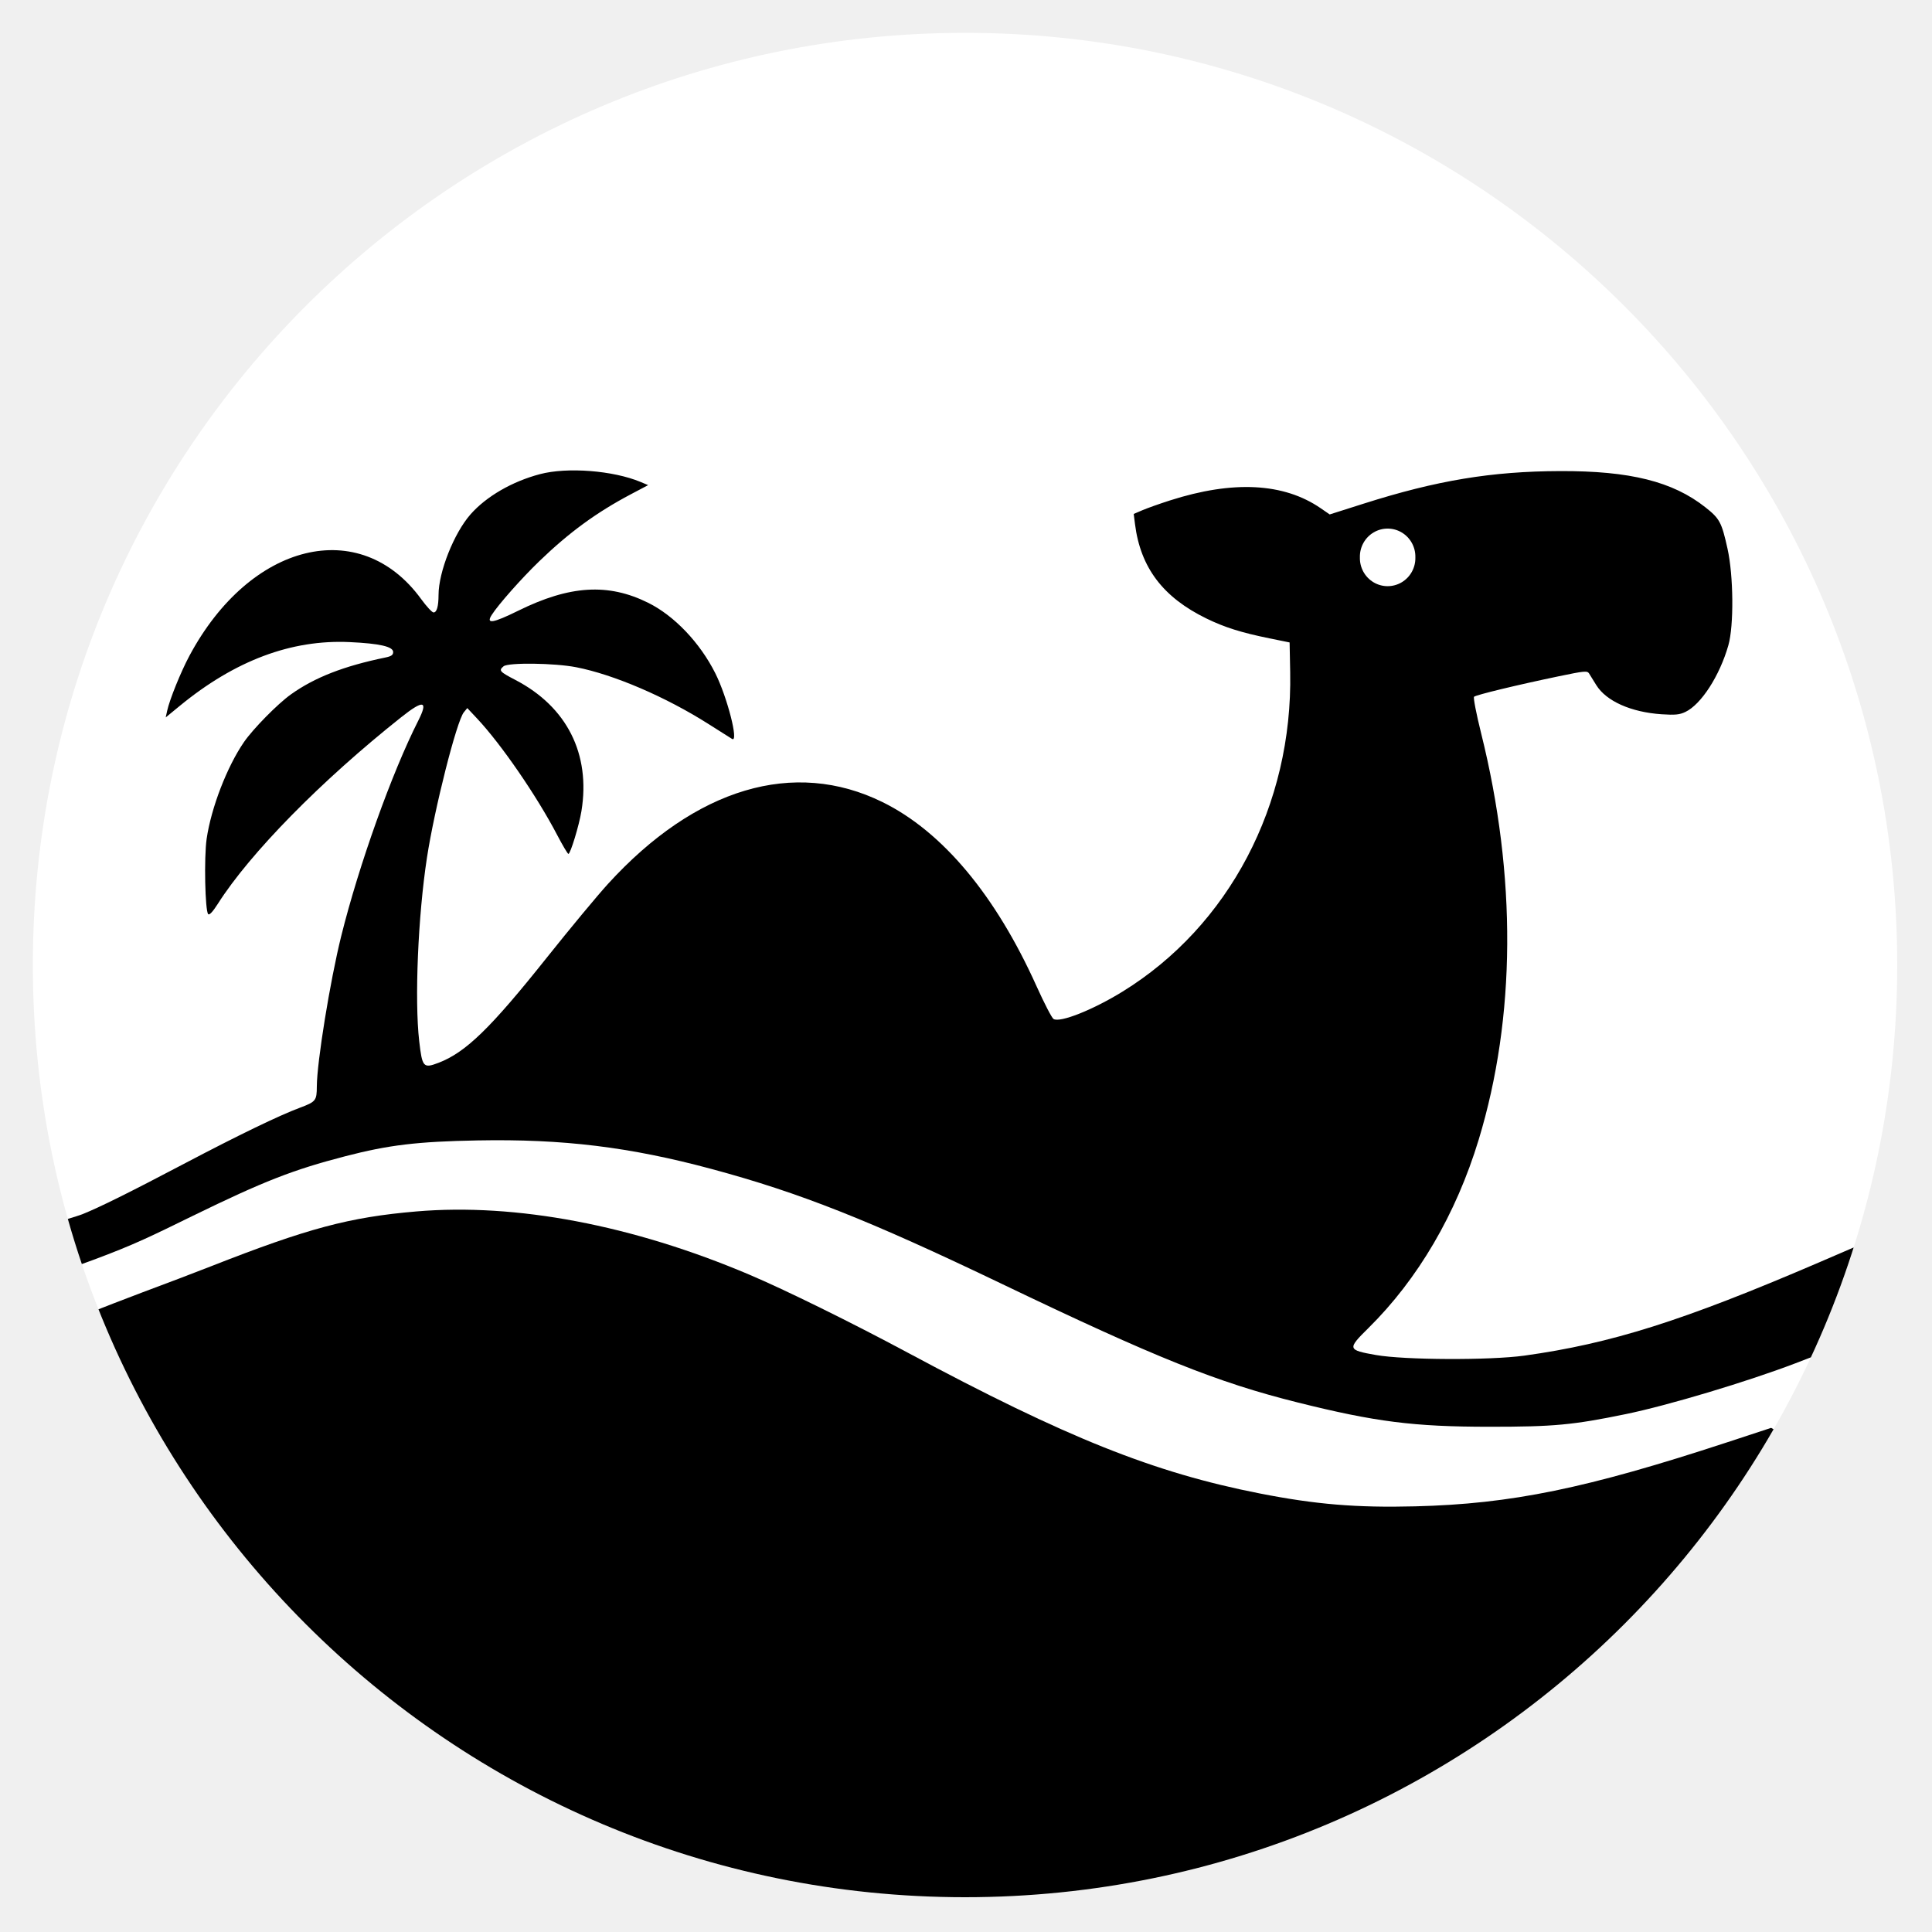
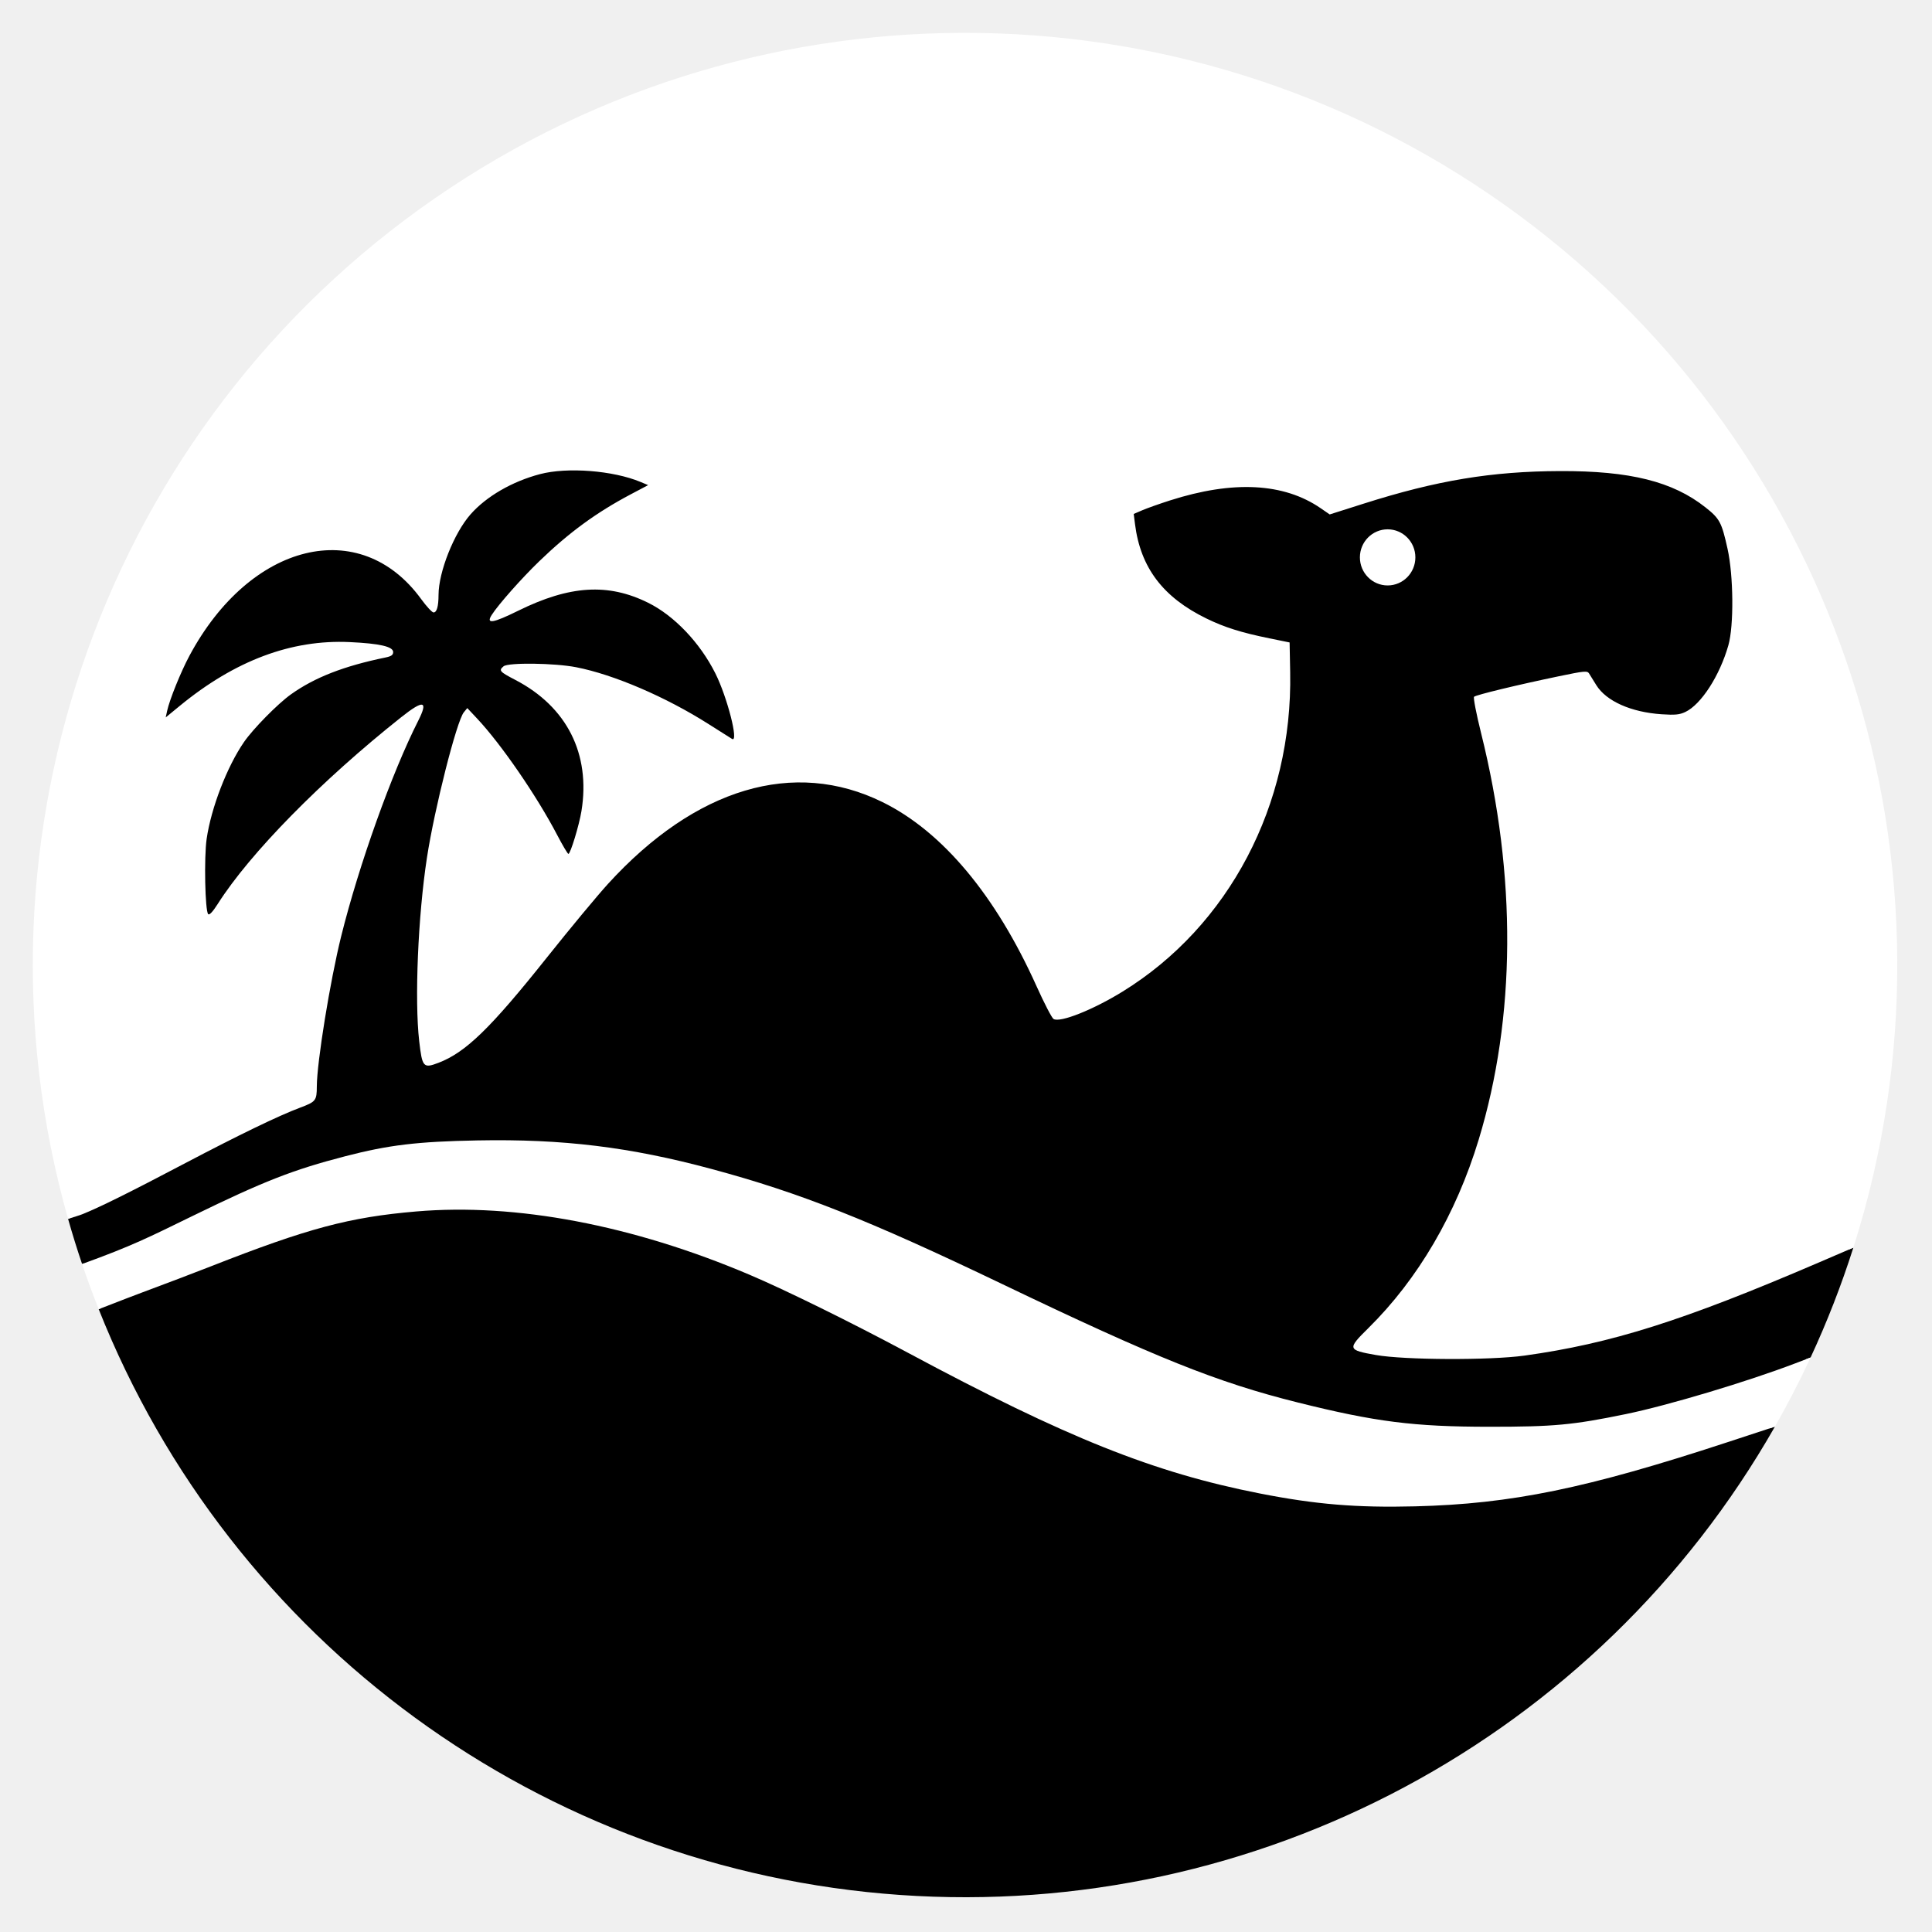
<svg xmlns="http://www.w3.org/2000/svg" viewBox="0 0 1000 1000" role="img" aria-labelledby="title desc">
-   <defs>
-     <clipPath id="badge-clip">
-       <path d="M 17 499.5 A 482.5 482.5 0 1 0 982 499.5 A 482.5 482.5 0 1 0 17 499.5 Z" />
-     </clipPath>
-   </defs>
-   <g id="oasis-badge" clip-path="url(#badge-clip)">
-     <path id="badge-background" fill="#fff" d="M 0 0 H 1000 V 1000 H 0 Z" />
-     <g id="oasis-scene" fill="#000">
-       <path id="camel-palm-upper-dune" d="M -32 650.53 C 5.12 639.97 38.65 630.06 42.5 628.53 C 51.58 624.9 66.91 617.29 96 601.98 C 123.55 587.48 144.44 577.39 155.19 573.37 C 163.49 570.27 163.96 569.68 163.99 562.32 C 164.03 549.78 170.87 507.63 176.62 484.5 C 185.78 447.65 202.82 399.99 216.47 373.06 C 221.78 362.58 219.25 362.03 207.73 371.18 C 166.33 404.02 129.38 441.62 112.75 467.82 C 110.16 471.89 108.39 473.79 107.77 473.17 C 106.13 471.53 105.56 443.81 106.96 434.17 C 109.3 418.12 117.5 396.86 126.25 384.13 C 130.99 377.25 143.72 364.3 150.56 359.43 C 162.86 350.64 177.91 344.77 199.5 340.32 C 202.56 339.69 203.5 339.03 203.5 337.5 C 203.5 334.67 196.5 333.07 181 332.35 C 150.85 330.94 121.66 341.88 93.13 365.29 L 85.77 371.33 86.52 367.91 C 87.79 362.08 93.59 347.75 98.04 339.44 C 129.5 280.68 186.46 266.72 217.97 310.06 C 220.75 313.88 223.64 317 224.39 317 C 226.09 317 226.97 313.92 226.99 307.91 C 227.02 296 235 275.92 243.56 266.21 C 251.74 256.93 265.09 249.21 279.5 245.41 C 293.65 241.68 317.36 243.53 331.57 249.46 L 335.48 251.1 326.49 255.85 C 308.68 265.27 294.62 275.55 279.16 290.46 C 270 299.29 258.03 312.8 254.54 318.24 C 251.37 323.18 255.05 322.61 268.21 316.12 C 294.89 302.95 314.77 301.73 335.47 311.99 C 349 318.69 362.3 332.65 370.25 348.5 C 376.47 360.9 382.52 384.65 378.91 382.46 C 378.13 381.99 372.65 378.53 366.73 374.76 C 344.62 360.71 317.67 349.14 298.21 345.35 C 287 343.17 263.08 342.86 260.65 344.87 C 258.02 347.05 258.55 347.66 266.75 351.93 C 293.44 365.82 305.76 390.25 300.96 419.79 C 299.78 427.1 295.24 442.01 294.21 441.98 C 293.82 441.97 291.18 437.52 288.35 432.11 C 277.82 411.96 259.46 385.26 247.03 372 L 241.87 366.5 240.08 368.68 C 236.37 373.21 224.87 418.57 220.98 444 C 216.36 474.2 214.53 517.57 216.98 538.87 C 218.54 552.42 219.12 553.09 226.89 550.14 C 241.01 544.77 253.88 532.28 283.16 495.5 C 294.99 480.65 309.18 463.55 314.7 457.5 C 360.04 407.79 410.98 392.62 456.82 415.18 C 487.79 430.43 515.32 463.34 536.51 510.45 C 540.46 519.22 544.41 526.86 545.3 527.42 C 548.59 529.5 565.62 522.75 581 513.27 C 636.13 479.3 669.1 416.53 667.8 348.02 L 667.5 332.53 657 330.39 C 642.47 327.43 633.85 324.72 624.5 320.16 C 601.97 309.19 590.31 293.79 587.47 271.25 L 586.81 266.01 591.3 264.09 C 593.77 263.03 600.18 260.75 605.55 259.03 C 638.24 248.56 664.49 249.92 683.6 263.07 L 688.25 266.27 705.88 260.67 C 743.76 248.64 772.05 243.95 807.5 243.83 C 843.69 243.7 865.79 249.21 882.72 262.59 C 890.11 268.43 891.12 270.31 894.16 284 C 897.27 297.97 897.5 323.83 894.6 334 C 890.11 349.77 880.52 364.63 872.33 368.51 C 869.33 369.94 867.01 370.16 860.06 369.7 C 844.23 368.64 831.38 362.91 826.24 354.62 C 824.73 352.19 823.05 349.48 822.5 348.59 C 821.59 347.13 820.15 347.26 807 350 C 785.42 354.49 763.9 359.69 762.96 360.65 C 762.51 361.12 764.15 369.6 766.62 379.5 C 785.06 453.5 784.63 526.46 765.38 589.85 C 753.67 628.39 733.95 662.08 708.26 687.43 C 697.3 698.24 697.44 698.74 712.11 701.34 C 726.88 703.96 771.14 704.15 789 701.67 C 833.86 695.44 871.03 683.69 941.17 653.57 C 968 642.05 997 629.5 1028 616 L 1035 665 C 1000 678 964.25 692.31 929.25 705.66 C 904.23 715.2 863.45 727.42 841.56 731.93 C 814.1 737.58 804.23 738.5 771 738.49 C 731.74 738.48 711.93 735.97 671.5 725.87 C 629.98 715.49 598.37 702.82 518.5 664.51 C 449.48 631.41 414.02 617.38 368.33 605.07 C 326.03 593.68 291.36 589.45 247.16 590.28 C 216 590.86 201.22 592.63 178.63 598.49 C 151.6 605.5 136.52 611.4 99.67 629.38 C 57.88 649.78 64.53 647.31 -81.27 696.53 L -100 710 -100 670 Z" />
-       <path id="lower-dune" d="M -100 918.75 L -99.99 737.5 -23.75 707.15 C 18.19 690.46 61.95 673.29 73.5 669.01 C 85.05 664.72 101.03 658.65 109 655.51 C 159.3 635.75 180.77 630.01 215.5 627.04 C 267.01 622.65 327.4 634.11 387.81 659.74 C 406.61 667.72 440.53 684.42 470.04 700.24 C 552.06 744.19 597.14 762.22 652 773 C 680.94 778.69 702.13 780.45 732.5 779.68 C 782.29 778.43 821.13 770.45 894.12 746.49 L 916.73 739.06 1008.37 791.67 L 1100 844.28 1100 972.14 L 1100 1100 500 1100 L -100 1100 -100 918.75 Z" />
-       <path id="eye" fill="#fff" d="M 703.88 288.5 A 14.36 14.52 0 1 0 732.59 288.5 A 14.36 14.52 0 1 0 703.88 288.5 Z" />
-     </g>
+   <g id="oasis-badge">
+     <path id="interior-seam-underlap" fill="#000" stroke="#000" stroke-width="6" stroke-linejoin="round" d="M 39.052 629.693 C 40.768 629.145 41.944 628.748 42.5 628.526 C 51.576 624.9 66.91 617.292 96 601.984 C 123.551 587.485 144.441 577.387 155.193 573.373 C 163.492 570.274 163.962 569.683 163.986 562.319 C 164.027 549.777 170.869 507.633 176.62 484.5 C 185.781 447.646 202.821 399.994 216.469 373.062 C 221.78 362.579 219.254 362.035 207.729 371.178 C 166.332 404.021 129.375 441.621 112.746 467.818 C 110.16 471.89 108.391 473.791 107.767 473.167 C 106.132 471.533 105.561 443.806 106.964 434.174 C 109.301 418.124 117.499 396.856 126.252 384.134 C 130.987 377.252 143.724 364.302 150.556 359.425 C 162.859 350.641 177.906 344.769 199.5 340.323 C 202.559 339.694 203.5 339.029 203.5 337.5 C 203.5 334.673 196.497 333.069 181 332.346 C 150.846 330.94 121.661 341.881 93.134 365.286 L 85.769 371.33 L 86.516 367.915 C 87.793 362.079 93.593 347.749 98.04 339.441 C 129.503 280.677 186.455 266.725 217.974 310.059 C 220.751 313.877 223.64 317 224.394 317 C 226.09 317 226.969 313.919 226.986 307.91 C 227.022 295.996 235.001 275.923 243.56 266.212 C 251.741 256.931 265.088 249.205 279.5 245.408 C 293.653 241.679 317.356 243.526 331.57 249.465 L 335.479 251.098 L 326.49 255.852 C 308.677 265.272 294.617 275.553 279.157 290.463 C 270.004 299.291 258.028 312.804 254.541 318.24 C 251.369 323.184 255.053 322.612 268.211 316.119 C 294.892 302.951 314.768 301.73 335.471 311.986 C 348.995 318.685 362.299 332.654 370.25 348.5 C 376.469 360.896 382.523 384.649 378.906 382.46 C 378.133 381.992 372.653 378.529 366.729 374.764 C 344.617 360.711 317.666 349.143 298.211 345.353 C 286.997 343.168 263.076 342.862 260.654 344.872 C 258.024 347.055 258.551 347.665 266.75 351.932 C 293.442 365.825 305.758 390.249 300.965 419.786 C 299.778 427.102 295.238 442.009 294.207 441.979 C 293.818 441.968 291.183 437.525 288.351 432.106 C 277.824 411.96 259.464 385.256 247.028 372 L 241.868 366.5 L 240.078 368.683 C 236.37 373.205 224.865 418.567 220.975 444 C 216.356 474.202 214.529 517.569 216.977 538.866 C 218.535 552.419 219.121 553.086 226.886 550.135 C 241.008 544.769 253.877 532.275 283.161 495.5 C 294.986 480.65 309.176 463.55 314.695 457.5 C 360.043 407.789 410.98 392.623 456.817 415.183 C 487.789 430.428 515.324 463.343 536.51 510.449 C 540.455 519.221 544.41 526.856 545.3 527.417 C 548.595 529.496 565.62 522.751 581 513.274 C 636.135 479.3 669.104 416.527 667.796 348.017 L 667.5 332.533 L 657 330.392 C 642.466 327.428 633.851 324.716 624.5 320.162 C 601.965 309.187 590.31 293.792 587.474 271.254 L 586.813 266.009 L 591.301 264.085 C 593.77 263.027 600.184 260.754 605.554 259.033 C 638.237 248.564 664.49 249.921 683.597 263.067 L 688.252 266.269 L 705.876 260.672 C 743.757 248.641 772.054 243.951 807.5 243.826 C 843.694 243.699 865.785 249.21 882.715 262.589 C 890.114 268.435 891.116 270.31 894.163 284 C 897.272 297.968 897.499 323.832 894.603 334 C 890.112 349.766 880.522 364.626 872.33 368.514 C 869.325 369.94 867.007 370.164 860.062 369.7 C 844.234 368.642 831.384 362.912 826.236 354.617 C 824.731 352.192 823.05 349.481 822.5 348.594 C 821.593 347.132 820.145 347.263 807 349.998 C 785.42 354.488 763.904 359.694 762.963 360.654 C 762.506 361.119 764.151 369.6 766.618 379.5 C 785.058 453.496 784.628 526.465 765.377 589.847 C 753.671 628.388 733.95 662.079 708.259 687.425 C 697.3 698.238 697.44 698.743 712.106 701.341 C 726.881 703.958 771.144 704.145 789 701.667 C 833.861 695.439 871.029 683.691 941.174 653.568 C 945.53 651.697 949.944 649.8 954.414 647.875 Z M 931.768 704.698 C 930.928 705.019 930.089 705.34 929.25 705.66 C 904.227 715.204 863.448 727.417 841.555 731.927 C 814.101 737.583 804.233 738.501 771 738.491 C 731.735 738.479 711.926 735.965 671.5 725.866 C 629.982 715.494 598.369 702.817 518.5 664.512 C 449.478 631.409 414.021 617.375 368.327 605.072 C 326.028 593.683 291.359 589.449 247.157 590.277 C 216.004 590.86 201.216 592.632 178.631 598.488 C 151.602 605.496 136.523 611.396 99.671 629.383 C 78.16 639.882 69.484 644.323 46.246 652.872 Z M 54.813 676.181 C 63.41 672.838 69.964 670.319 73.5 669.006 C 85.05 664.72 101.025 658.648 109 655.514 C 159.302 635.748 180.772 630.009 215.5 627.045 C 267.015 622.648 327.402 634.107 387.807 659.74 C 406.613 667.721 440.529 684.424 470.043 700.239 C 552.064 744.193 597.142 762.219 652 773 C 680.944 778.688 702.133 780.447 732.5 779.682 C 782.292 778.427 821.129 770.451 894.117 746.489 L 913 740.289 Z" />
+     <path id="camel-palm-upper-dune" fill="#000" d="M 35.233 630.888 C 39.063 629.707 41.597 628.886 42.5 628.526 C 51.576 624.9 66.91 617.292 96 601.984 C 123.551 587.485 144.441 577.387 155.193 573.373 C 163.492 570.274 163.962 569.683 163.986 562.319 C 164.027 549.777 170.869 507.633 176.62 484.5 C 185.781 447.646 202.821 399.994 216.469 373.062 C 221.78 362.579 219.254 362.035 207.729 371.178 C 166.332 404.021 129.375 441.621 112.746 467.818 C 110.16 471.89 108.391 473.791 107.767 473.167 C 106.132 471.533 105.561 443.806 106.964 434.174 C 109.301 418.124 117.499 396.856 126.252 384.134 C 130.987 377.252 143.724 364.302 150.556 359.425 C 162.859 350.641 177.906 344.769 199.5 340.323 C 202.559 339.694 203.5 339.029 203.5 337.5 C 203.5 334.673 196.497 333.069 181 332.346 C 150.846 330.94 121.661 341.881 93.134 365.286 L 85.769 371.33 L 86.516 367.915 C 87.793 362.079 93.593 347.749 98.04 339.441 C 129.503 280.677 186.455 266.725 217.974 310.059 C 220.751 313.877 223.64 317 224.394 317 C 226.09 317 226.969 313.919 226.986 307.91 C 227.022 295.996 235.001 275.923 243.56 266.212 C 251.741 256.931 265.088 249.205 279.5 245.408 C 293.653 241.679 317.356 243.526 331.57 249.465 L 335.479 251.098 L 326.49 255.852 C 308.677 265.272 294.617 275.553 279.157 290.463 C 270.004 299.291 258.028 312.804 254.541 318.24 C 251.369 323.184 255.053 322.612 268.211 316.119 C 294.892 302.951 314.768 301.73 335.471 311.986 C 348.995 318.685 362.299 332.654 370.25 348.5 C 376.469 360.896 382.523 384.649 378.906 382.46 C 378.133 381.992 372.653 378.529 366.729 374.764 C 344.617 360.711 317.666 349.143 298.211 345.353 C 286.997 343.168 263.076 342.862 260.654 344.872 C 258.024 347.055 258.551 347.665 266.75 351.932 C 293.442 365.825 305.758 390.249 300.965 419.786 C 299.778 427.102 295.238 442.009 294.207 441.979 C 293.818 441.968 291.183 437.525 288.351 432.106 C 277.824 411.96 259.464 385.256 247.028 372 L 241.868 366.5 L 240.078 368.683 C 236.37 373.205 224.865 418.567 220.975 444 C 216.356 474.202 214.529 517.569 216.977 538.866 C 218.535 552.419 219.121 553.086 226.886 550.135 C 241.008 544.769 253.877 532.275 283.161 495.5 C 294.986 480.65 309.176 463.55 314.695 457.5 C 360.043 407.789 410.98 392.623 456.817 415.183 C 487.789 430.428 515.324 463.343 536.51 510.449 C 540.455 519.221 544.41 526.856 545.3 527.417 C 548.595 529.496 565.62 522.751 581 513.274 C 636.135 479.3 669.104 416.527 667.796 348.017 L 667.5 332.533 L 657 330.392 C 642.466 327.428 633.851 324.716 624.5 320.162 C 601.965 309.187 590.31 293.792 587.474 271.254 L 586.813 266.009 L 591.301 264.085 C 593.77 263.027 600.184 260.754 605.554 259.033 C 638.237 248.564 664.49 249.921 683.597 263.067 L 688.252 266.269 L 705.876 260.672 C 743.757 248.641 772.054 243.951 807.5 243.826 C 843.694 243.699 865.785 249.21 882.715 262.589 C 890.114 268.435 891.116 270.31 894.163 284 C 897.272 297.968 897.499 323.832 894.603 334 C 890.112 349.766 880.522 364.626 872.33 368.514 C 869.325 369.94 867.007 370.164 860.062 369.7 C 844.234 368.642 831.384 362.912 826.236 354.617 C 824.731 352.192 823.05 349.481 822.5 348.594 C 821.593 347.132 820.145 347.263 807 349.998 C 785.42 354.488 763.904 359.694 762.963 360.654 C 762.506 361.119 764.151 369.6 766.618 379.5 C 785.058 453.496 784.628 526.465 765.377 589.847 C 753.671 628.388 733.95 662.079 708.259 687.425 C 697.3 698.238 697.44 698.743 712.106 701.341 C 726.881 703.958 771.144 704.145 789 701.667 C 833.861 695.439 871.029 683.691 941.174 653.568 C 947.108 651.02 953.149 648.422 959.294 645.774 A 482.5 482.5 0 0 1 937.156 702.634 C 934.517 703.647 931.881 704.656 929.25 705.66 C 904.227 715.204 863.448 727.417 841.555 731.927 C 814.101 737.583 804.233 738.501 771 738.491 C 731.735 738.479 711.926 735.965 671.5 725.866 C 629.982 715.494 598.369 702.817 518.5 664.512 C 449.478 631.409 414.021 617.375 368.327 605.072 C 326.028 593.683 291.359 589.449 247.157 590.277 C 216.004 590.86 201.216 592.632 178.631 598.488 C 151.602 605.496 136.523 611.396 99.671 629.383 C 77.038 640.43 68.615 644.769 42.488 654.245 A 482.5 482.5 0 0 1 35.233 630.888 Z" />
+     <path id="lower-dune" fill="#000" d="M 51.086 677.632 C 61.516 673.567 69.469 670.503 73.5 669.006 C 85.05 664.72 101.025 658.648 109 655.514 C 159.302 635.748 180.772 630.009 215.5 627.045 C 267.015 622.648 327.402 634.107 387.807 659.74 C 406.613 667.721 440.529 684.424 470.043 700.239 C 552.064 744.193 597.142 762.219 652 773 C 680.944 778.688 702.133 780.447 732.5 779.682 C 782.292 778.427 821.129 770.451 894.117 746.489 L 918.694 738.42 A 482.5 482.5 0 0 1 51.086 677.632 Z" />
+     <path id="upper-sky" fill="#fff" d="M 35.233 630.888 A 482.5 482.5 0 1 1 959.294 645.774 C 953.149 648.422 947.108 651.02 941.174 653.568 C 871.029 683.691 833.861 695.439 789 701.667 C 771.144 704.145 726.881 703.958 712.106 701.341 C 697.44 698.743 697.3 698.238 708.259 687.425 C 733.95 662.079 753.671 628.388 765.377 589.847 C 784.628 526.465 785.058 453.496 766.618 379.5 C 764.151 369.6 762.506 361.119 762.963 360.654 C 763.904 359.694 785.42 354.488 807 349.998 C 820.145 347.263 821.593 347.132 822.5 348.594 C 823.05 349.481 824.731 352.192 826.236 354.617 C 831.384 362.912 844.234 368.642 860.062 369.7 C 867.007 370.164 869.325 369.94 872.33 368.514 C 880.522 364.626 890.112 349.766 894.603 334 C 897.499 323.832 897.272 297.968 894.163 284 C 891.116 270.31 890.114 268.435 882.715 262.589 C 865.785 249.21 843.694 243.699 807.5 243.826 C 772.054 243.951 743.757 248.641 705.876 260.672 L 688.252 266.269 L 683.597 263.067 C 664.49 249.921 638.237 248.564 605.554 259.033 C 600.184 260.754 593.77 263.027 591.301 264.085 L 586.813 266.009 L 587.474 271.254 C 590.31 293.792 601.965 309.187 624.5 320.162 C 633.851 324.716 642.466 327.428 657 330.392 L 667.5 332.533 L 667.796 348.017 C 669.104 416.527 636.135 479.3 581 513.274 C 565.62 522.751 548.595 529.496 545.3 527.417 C 544.41 526.856 540.455 519.221 536.51 510.449 C 515.324 463.343 487.789 430.428 456.817 415.183 C 410.98 392.623 360.043 407.789 314.695 457.5 C 309.176 463.55 294.986 480.65 283.161 495.5 C 253.877 532.275 241.008 544.769 226.886 550.135 C 219.121 553.086 218.535 552.419 216.977 538.866 C 214.529 517.569 216.356 474.202 220.975 444 C 224.865 418.567 236.37 373.205 240.078 368.683 L 241.868 366.5 L 247.028 372 C 259.464 385.256 277.824 411.96 288.351 432.106 C 291.183 437.525 293.818 441.968 294.207 441.979 C 295.238 442.009 299.778 427.102 300.965 419.786 C 305.758 390.249 293.442 365.825 266.75 351.932 C 258.551 347.665 258.024 347.055 260.654 344.872 C 263.076 342.862 286.997 343.168 298.211 345.353 C 317.666 349.143 344.617 360.711 366.729 374.764 C 372.653 378.529 378.133 381.992 378.906 382.46 C 382.523 384.649 376.469 360.896 370.25 348.5 C 362.299 332.654 348.995 318.685 335.471 311.986 C 314.768 301.73 294.892 302.951 268.211 316.119 C 255.053 322.612 251.369 323.184 254.541 318.24 C 258.028 312.804 270.004 299.291 279.157 290.463 C 294.617 275.553 308.677 265.272 326.49 255.852 L 335.479 251.098 L 331.57 249.465 C 317.356 243.526 293.653 241.679 279.5 245.408 C 265.088 249.205 251.741 256.931 243.56 266.212 C 235.001 275.923 227.022 295.996 226.986 307.91 C 226.969 313.919 226.09 317 224.394 317 C 223.64 317 220.751 313.877 217.974 310.059 C 186.455 266.725 129.503 280.677 98.04 339.441 C 93.593 347.749 87.793 362.079 86.516 367.915 L 85.769 371.33 L 93.134 365.286 C 121.661 341.881 150.846 330.94 181 332.346 C 196.497 333.069 203.5 334.673 203.5 337.5 C 203.5 339.029 202.559 339.694 199.5 340.323 C 177.906 344.769 162.859 350.641 150.556 359.425 C 143.724 364.302 130.987 377.252 126.252 384.134 C 117.499 396.856 109.301 418.124 106.964 434.174 C 105.561 443.806 106.132 471.533 107.767 473.167 C 108.391 473.791 110.16 471.89 112.746 467.818 C 129.375 441.621 166.332 404.021 207.729 371.178 C 219.254 362.035 221.78 362.579 216.469 373.062 C 202.821 399.994 185.781 447.646 176.62 484.5 C 170.869 507.633 164.027 549.777 163.986 562.319 C 163.962 569.683 163.492 570.274 155.193 573.373 C 144.441 577.387 123.551 587.485 96 601.984 C 66.91 617.292 51.576 624.9 42.5 628.526 C 41.597 628.886 39.063 629.707 35.233 630.888 Z" />
+     <path id="sand-ribbon" fill="#fff" d="M 42.488 654.245 C 68.615 644.769 77.038 640.43 99.671 629.383 C 136.523 611.396 151.602 605.496 178.631 598.488 C 201.216 592.632 216.004 590.86 247.157 590.277 C 291.359 589.449 326.028 593.683 368.327 605.072 C 414.021 617.375 449.478 631.409 518.5 664.512 C 598.369 702.817 629.982 715.494 671.5 725.866 C 711.926 735.965 731.735 738.479 771 738.491 C 804.233 738.501 814.101 737.583 841.555 731.927 C 863.448 727.417 904.227 715.204 929.25 705.66 C 931.881 704.656 934.517 703.647 937.156 702.634 A 482.5 482.5 0 0 1 918.694 738.42 L 894.117 746.489 C 821.129 770.451 782.292 778.427 732.5 779.682 C 702.133 780.447 680.944 778.688 652 773 C 597.142 762.219 552.064 744.193 470.043 700.239 C 440.529 684.424 406.613 667.721 387.807 659.74 C 327.402 634.107 267.015 622.648 215.5 627.045 C 180.772 630.009 159.302 635.748 109 655.514 C 101.025 658.648 85.05 664.72 73.5 669.006 C 69.469 670.503 61.516 673.567 51.086 677.632 A 482.5 482.5 0 0 1 42.488 654.245 Z" />
+     <path id="eye" fill="#fff" d="M 703.881 288.5 A 14.356 14.523 0 1 0 732.593 288.5 A 14.356 14.523 0 1 0 703.881 288.5 Z" />
  </g>
</svg>
